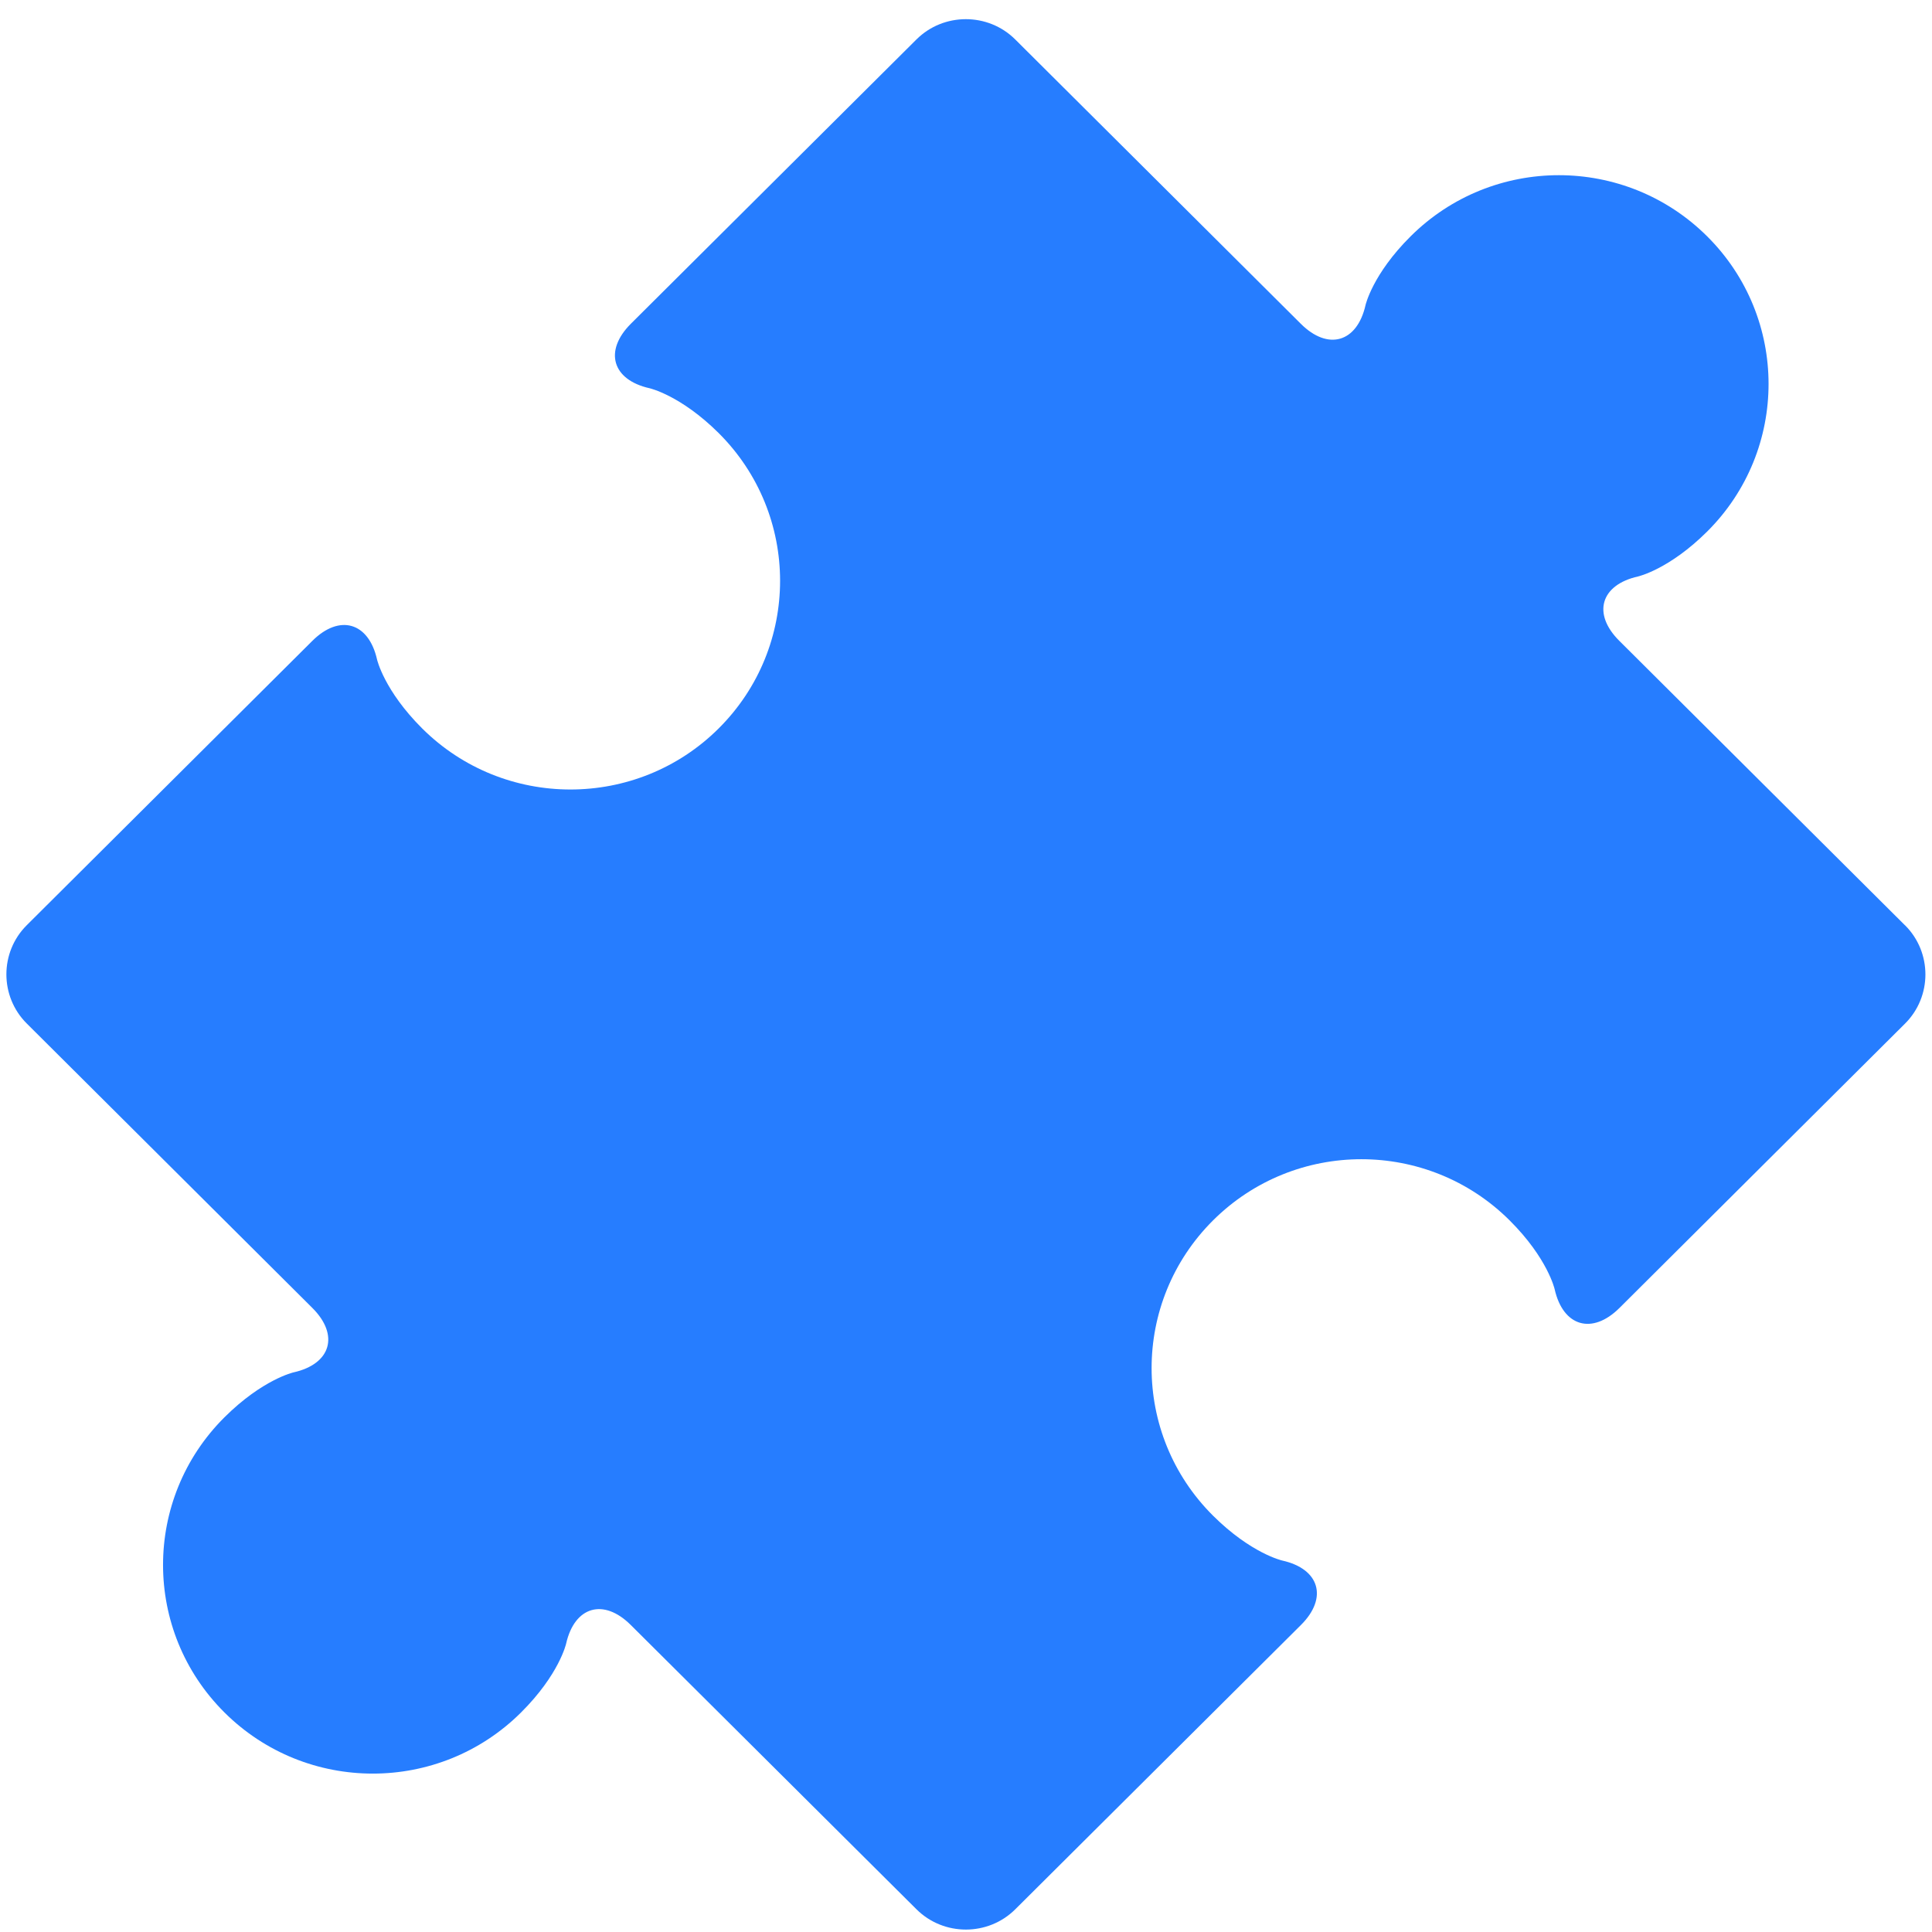
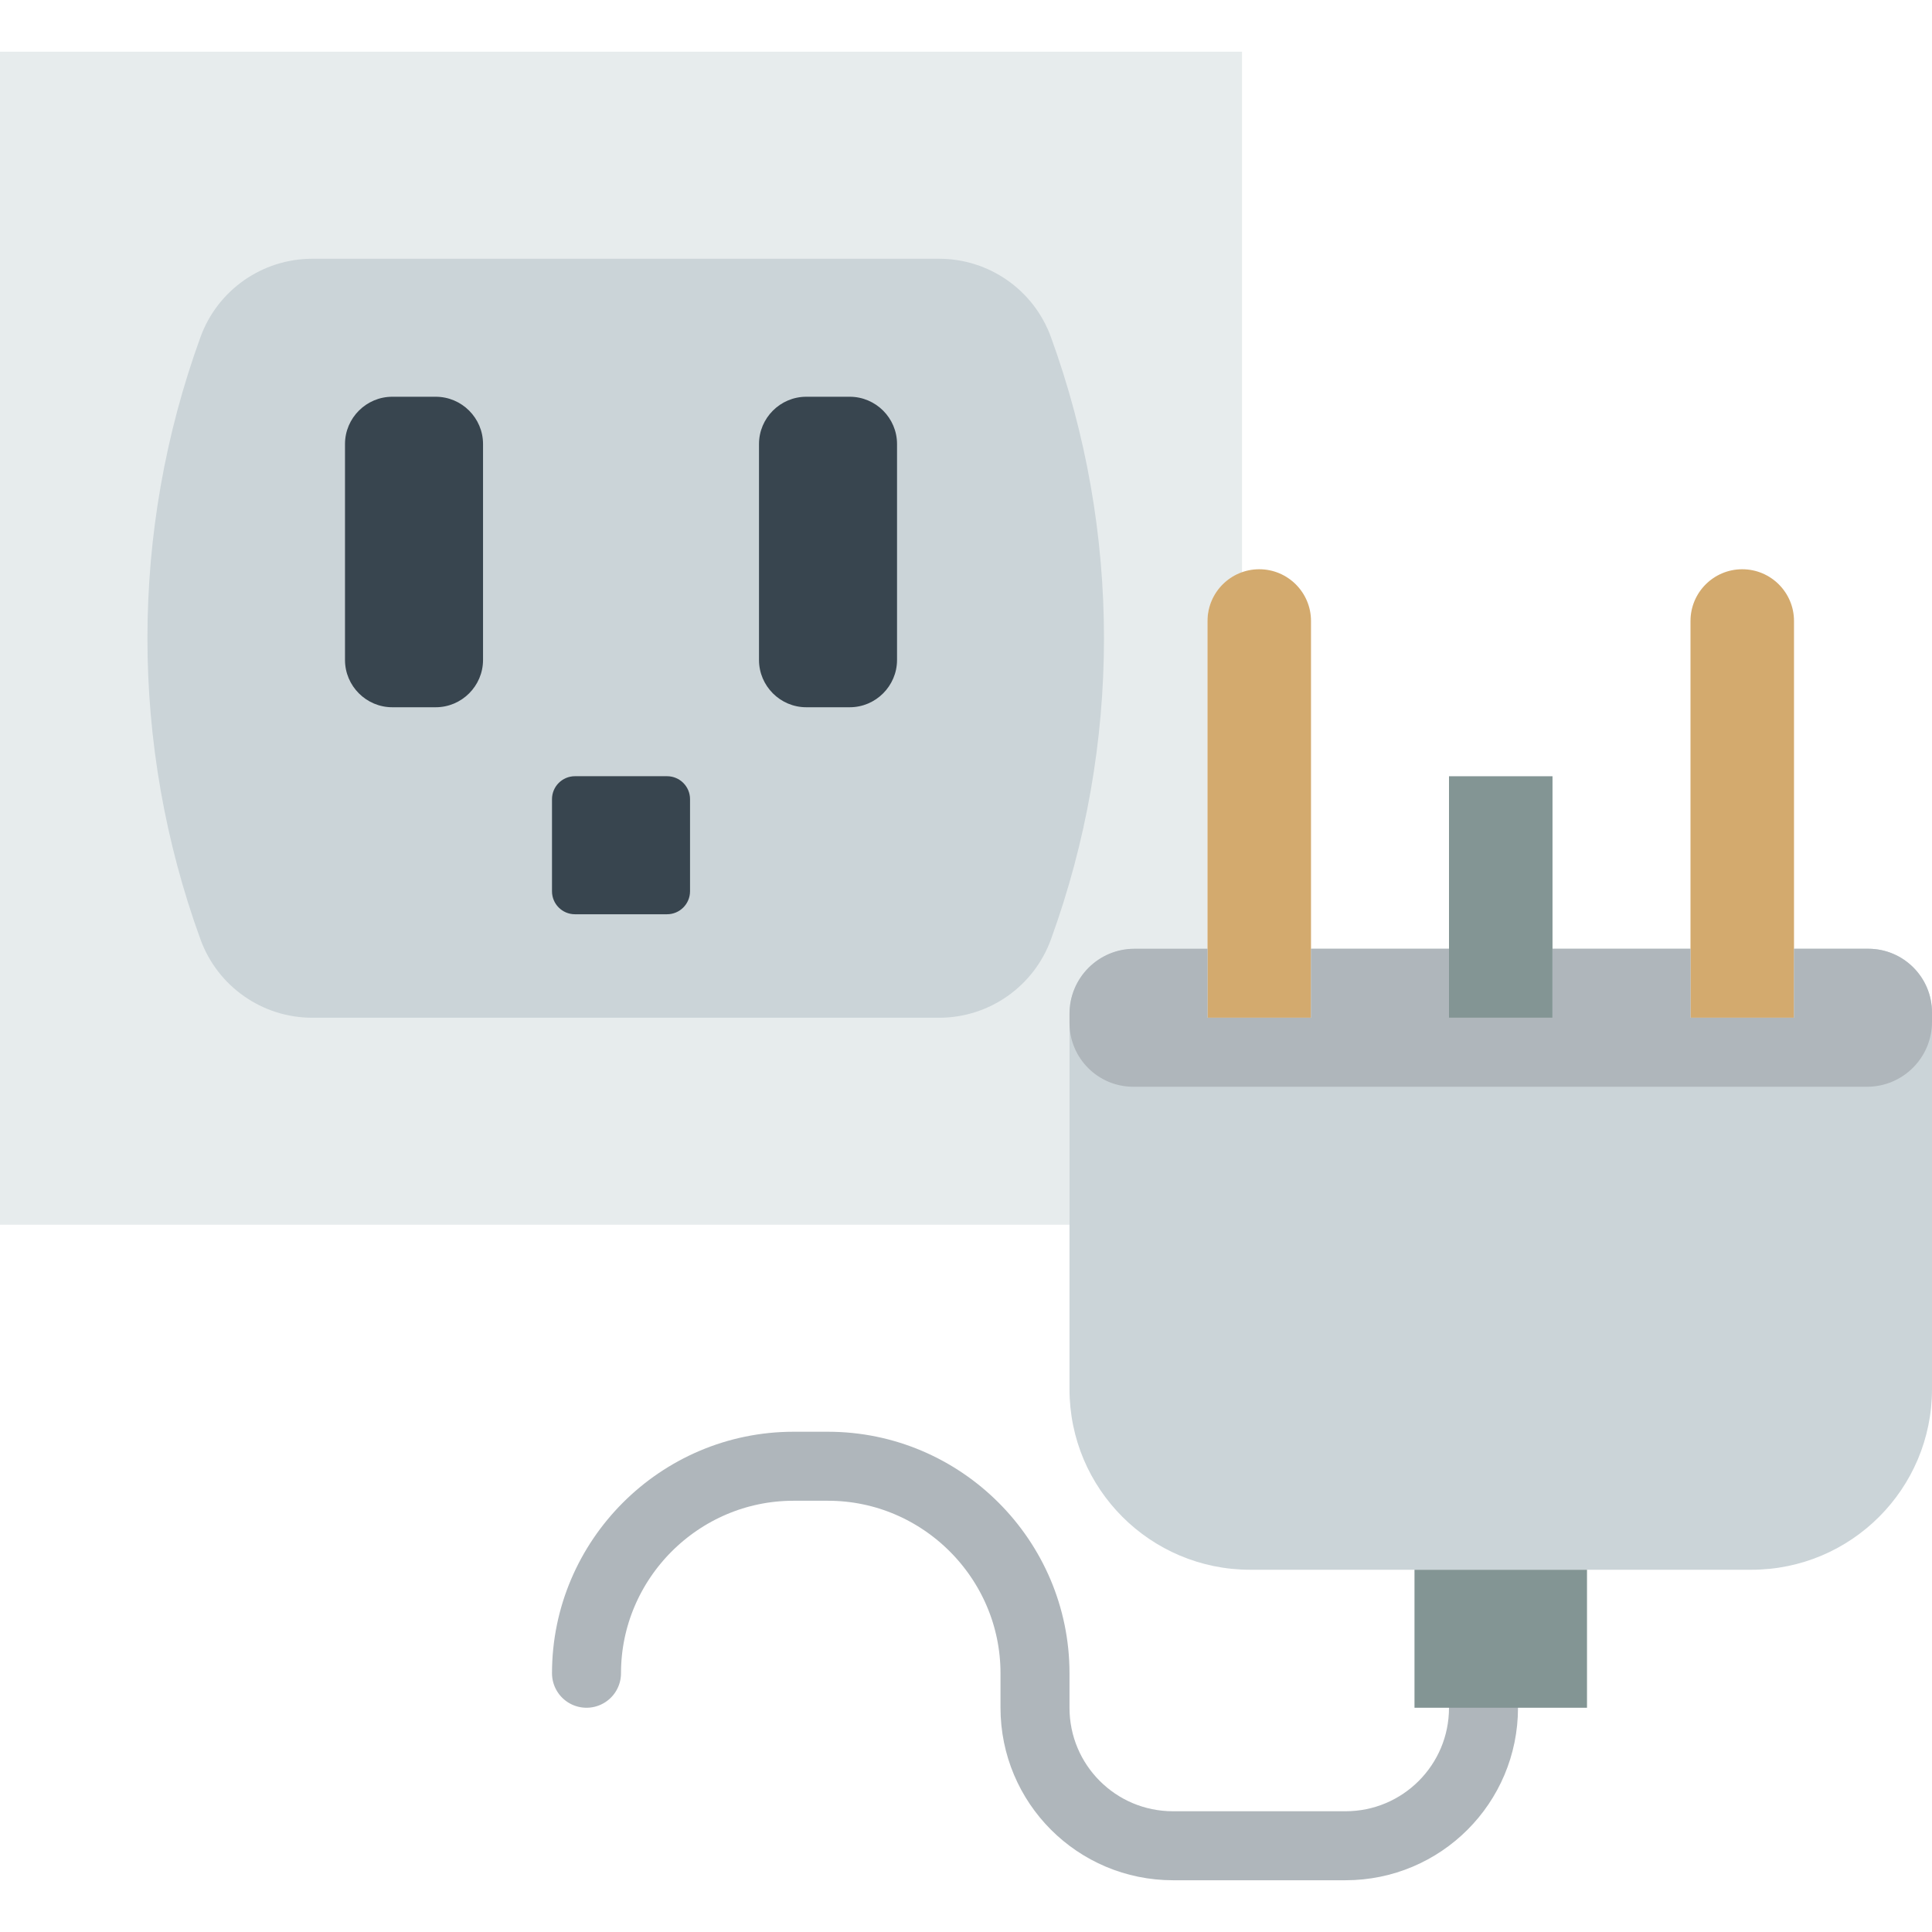
- <svg xmlns="http://www.w3.org/2000/svg" xmlns:xlink="http://www.w3.org/1999/xlink" viewBox="0 0 48 48" id="svg2" version="1.1">
-   <defs id="defs4">
-     <linearGradient gradientUnits="userSpaceOnUse" y1="545.62" x2="0" y2="517.62" id="linearGradient6">
-       <stop stop-color="#e3e3e3" id="stop8" />
-       <stop offset="1" stop-color="#fcf9f9" id="stop10" />
-     </linearGradient>
-     <linearGradient gradientUnits="userSpaceOnUse" y2="517.3" x2="0" y1="546.3" id="linearGradient12">
-       <stop stop-color="#00cafe" id="stop14" />
-       <stop offset="1" stop-color="#1460f3" id="stop16" />
-     </linearGradient>
-     <linearGradient y2="515.24" x2="0" y1="550.27" gradientUnits="userSpaceOnUse" id="3">
-       <stop stop-color="#116ef4" id="stop19" />
-       <stop offset="1" stop-color="#02bffd" id="stop21" />
-     </linearGradient>
-     <linearGradient gradientUnits="userSpaceOnUse" y2="517.62" x2="0" y1="545.62" id="2">
-       <stop stop-color="#d3d3d3" id="stop24" />
-       <stop offset="1" stop-color="#fcf9f9" id="stop26" />
-     </linearGradient>
-     <linearGradient gradientUnits="userSpaceOnUse" y2="517.22" x2="0" y1="545.22" id="1" xlink:href="#0" />
-     <linearGradient id="0">
-       <stop stop-color="#333538" id="stop30" />
-       <stop offset="1" stop-color="#566069" id="stop32" />
-     </linearGradient>
-     <linearGradient gradientUnits="userSpaceOnUse" x2="11.758" x1="2.819" xlink:href="#0" id="linearGradient34" />
-   </defs>
-   <path d="m 47.327,22.987 -7.096,-7.066 c -0.676,-0.672 -0.465,-1.391 0.466,-1.599 0,0 0.769,-0.173 1.717,-1.116 2.035,-2.025 2.033,-5.312 0,-7.334 -2.036,-2.026 -5.333,-2.026 -7.368,0 -0.949,0.944 -1.12,1.709 -1.12,1.709 -0.21,0.929 -0.933,1.137 -1.608,0.463 L 25.224,0.981 c -0.675,-0.673 -1.781,-0.673 -2.456,0 L 15.673,8.044 c -0.674,0.674 -0.465,1.394 0.466,1.602 0,0 0.77,0.173 1.717,1.114 2.032,2.025 2.035,5.31 0,7.337 -2.034,2.025 -5.336,2.023 -7.368,0 C 9.542,17.153 9.368,16.387 9.368,16.387 9.159,15.458 8.435,15.25 7.76,15.922 l -7.095,7.064 c -0.675,0.672 -0.675,1.771 0,2.443 L 7.76,32.495 c 0.675,0.672 0.465,1.393 -0.466,1.601 0,0 -0.769,0.173 -1.717,1.116 -2.035,2.026 -2.035,5.309 0,7.334 2.034,2.024 5.333,2.026 7.368,0 0.949,-0.944 1.12,-1.709 1.12,-1.709 0.21,-0.929 0.933,-1.137 1.608,-0.463 l 7.096,7.061 c 0.675,0.673 1.781,0.673 2.456,0 l 7.097,-7.063 c 0.675,-0.672 0.465,-1.394 -0.466,-1.601 0,0 -0.771,-0.173 -1.718,-1.114 -2.036,-2.026 -2.035,-5.31 0,-7.337 2.034,-2.025 5.333,-2.027 7.368,0 0.948,0.944 1.119,1.711 1.119,1.711 0.21,0.928 0.932,1.138 1.609,0.466 l 7.096,-7.066 c 0.675,-0.672 0.675,-1.771 0,-2.443" id="path38" style="fill:#0066ff;fill-opacity:0.851;stroke:none;stroke-width:1634.15;stroke-opacity:0.8" />
+ <svg xmlns="http://www.w3.org/2000/svg" version="1.1" id="Capa_1" x="0px" y="0px" viewBox="0 0 56 56" style="enable-background:new 0 0 56 56;" xml:space="preserve">
+   <defs id="defs59" />
+   <path style="fill:#E7ECED;" d="M35,18c0-0.652,0.419-1.202,1-1.408V1.5H0v34h31v-6.117c0-1.04,0.843-1.883,1.883-1.883H35V18z" id="path3" />
+   <path style="fill:#CBD4D8;" d="M27.22,29.5H9.053c-1.451,0-2.747-0.908-3.242-2.271l0,0c-2.05-5.639-2.05-11.819,0-17.458l0,0  C6.306,8.408,7.602,7.5,9.053,7.5H27.22c1.451,0,2.747,0.908,3.242,2.271l0,0c2.05,5.639,2.05,11.819,0,17.458l0,0  C29.966,28.592,28.671,29.5,27.22,29.5z" id="path5" />
+   <path style="fill:#38454F;" d="M12.63,20.5H11.37c-0.753,0-1.37-0.616-1.37-1.37V12.87c0-0.753,0.616-1.37,1.37-1.37h1.261  c0.753,0,1.37,0.616,1.37,1.37v6.261C14,19.884,13.384,20.5,12.63,20.5z" id="path7" />
+   <path style="fill:#38454F;" d="M24.63,20.5H23.37c-0.753,0-1.37-0.616-1.37-1.37V12.87c0-0.753,0.616-1.37,1.37-1.37h1.261  c0.753,0,1.37,0.616,1.37,1.37v6.261C26,19.884,25.384,20.5,24.63,20.5z" id="path9" />
+   <path style="fill:#38454F;" d="M19.335,26.5h-2.671C16.298,26.5,16,26.202,16,25.835v-2.671c0-0.367,0.298-0.665,0.665-0.665h2.671  c0.367,0,0.665,0.298,0.665,0.665v2.671C20,26.202,19.702,26.5,19.335,26.5z" id="path11" />
+   <path style="fill:none;stroke:#AFB6BB;stroke-width:2;stroke-linecap:round;stroke-miterlimit:10;" d="M17,48.5L17,48.5  c0-3.3,2.7-6,6-6h1c3.3,0,6,2.7,6,6v0v1c0,2.211,1.789,4,4,4h5c2.211,0,4-1.789,4-4" id="path13" />
+   <path style="fill:#CBD4D8;" d="M54.151,27.5H52v2h-3v-2h-4v2h-3v-2h-4v2h-3v-2h-2.117c-1.04,0-1.883,0.843-1.883,1.883v10.881  c0,2.892,2.344,5.236,5.236,5.236h14.528c2.892,0,5.236-2.344,5.236-5.236V29.349C56,28.328,55.172,27.5,54.151,27.5z" id="path15" />
+   <path style="fill:#D3AA6E;" d="M38,29.5h-3V18c0-0.828,0.672-1.5,1.5-1.5l0,0c0.828,0,1.5,0.672,1.5,1.5V29.5z" id="path17" />
+   <path style="fill:#D3AA6E;" d="M52,29.5h-3V18c0-0.828,0.672-1.5,1.5-1.5l0,0c0.828,0,1.5,0.672,1.5,1.5V29.5z" id="path19" />
+   <rect x="42" y="22.5" style="fill:#839594;" width="3" height="7" id="rect21" />
+   <rect x="41" y="45.5" style="fill:#839594;" width="5" height="4" id="rect23" />
+   <path style="fill:#AFB6BB;" d="M54.151,27.5H52v2h-3v-2h-4v2h-3v-2h-4v2h-3v-2h-2.117c-1.04,0-1.883,0.843-1.883,1.883v0.268  c0,1.021,0.828,1.849,1.849,1.849H35h3h4h3h4h3h2.117c1.04,0,1.883-0.843,1.883-1.883v-0.268C56,28.328,55.172,27.5,54.151,27.5z" id="path25" />
+   <g id="g27" />
+   <g id="g29" />
+   <g id="g31" />
+   <g id="g33" />
+   <g id="g35" />
+   <g id="g37" />
+   <g id="g39" />
+   <g id="g41" />
+   <g id="g43" />
+   <g id="g45" />
+   <g id="g47" />
+   <g id="g49" />
+   <g id="g51" />
+   <g id="g53" />
+   <g id="g55" />
</svg>
